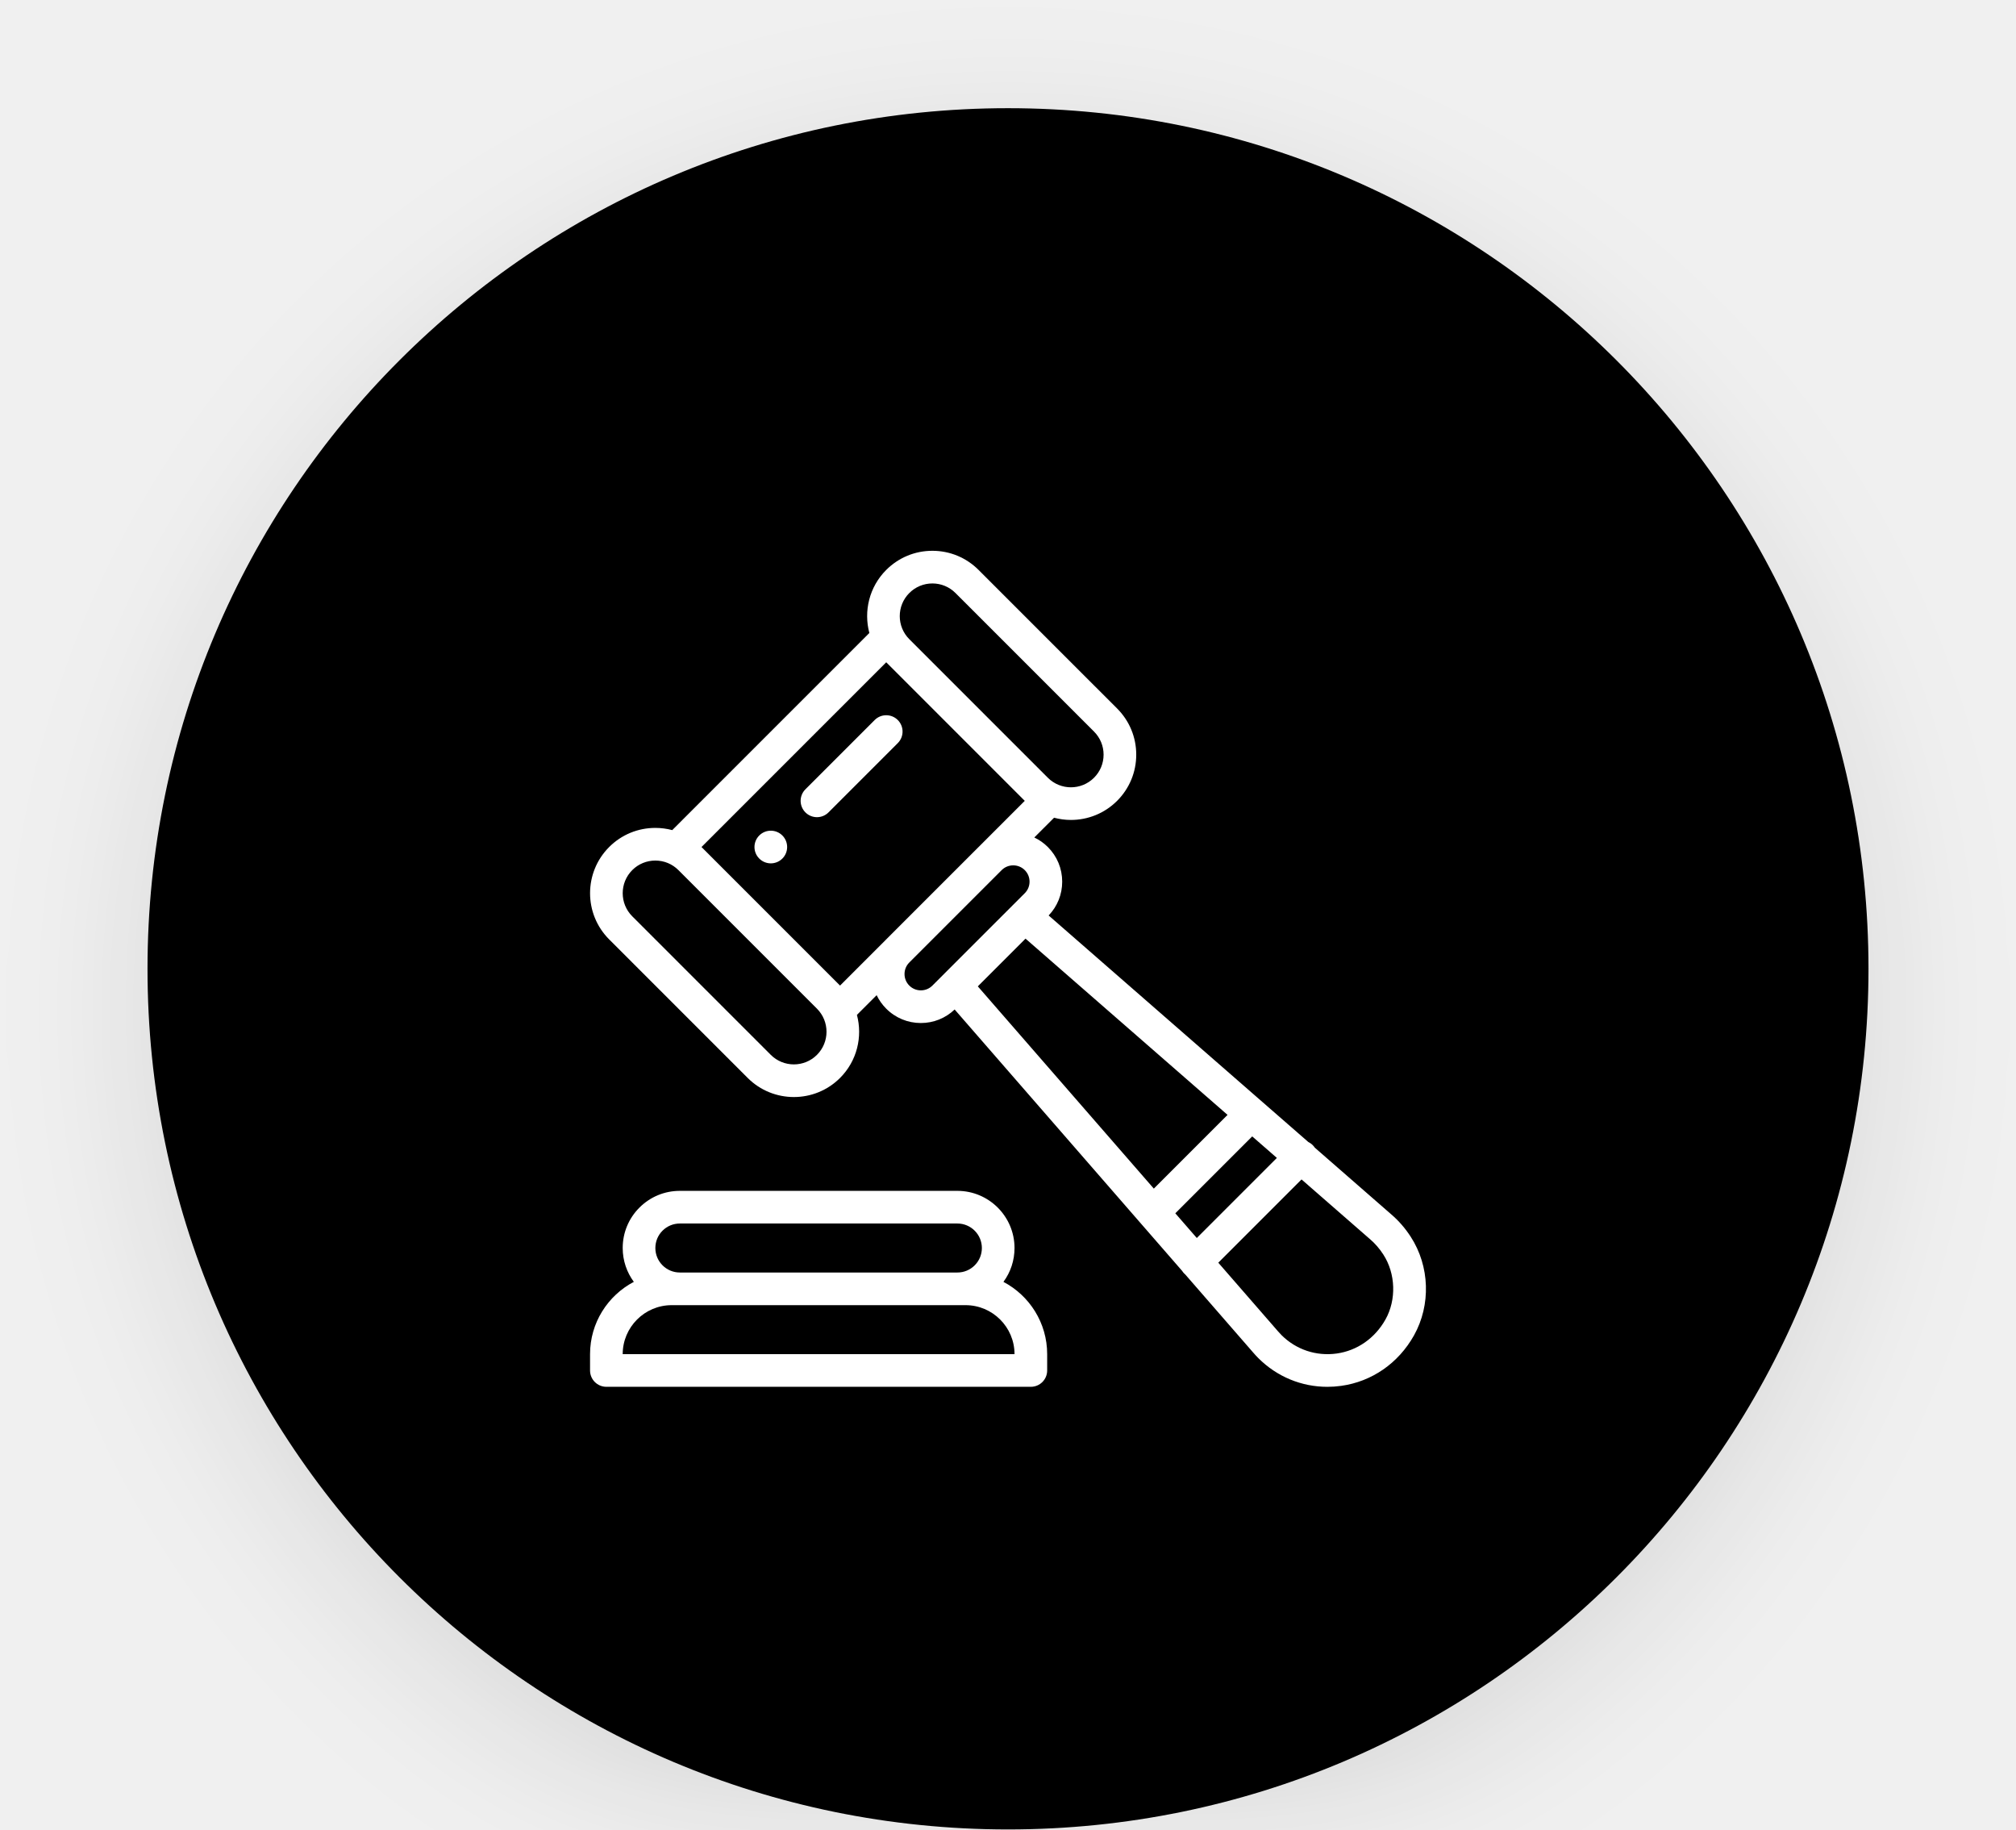
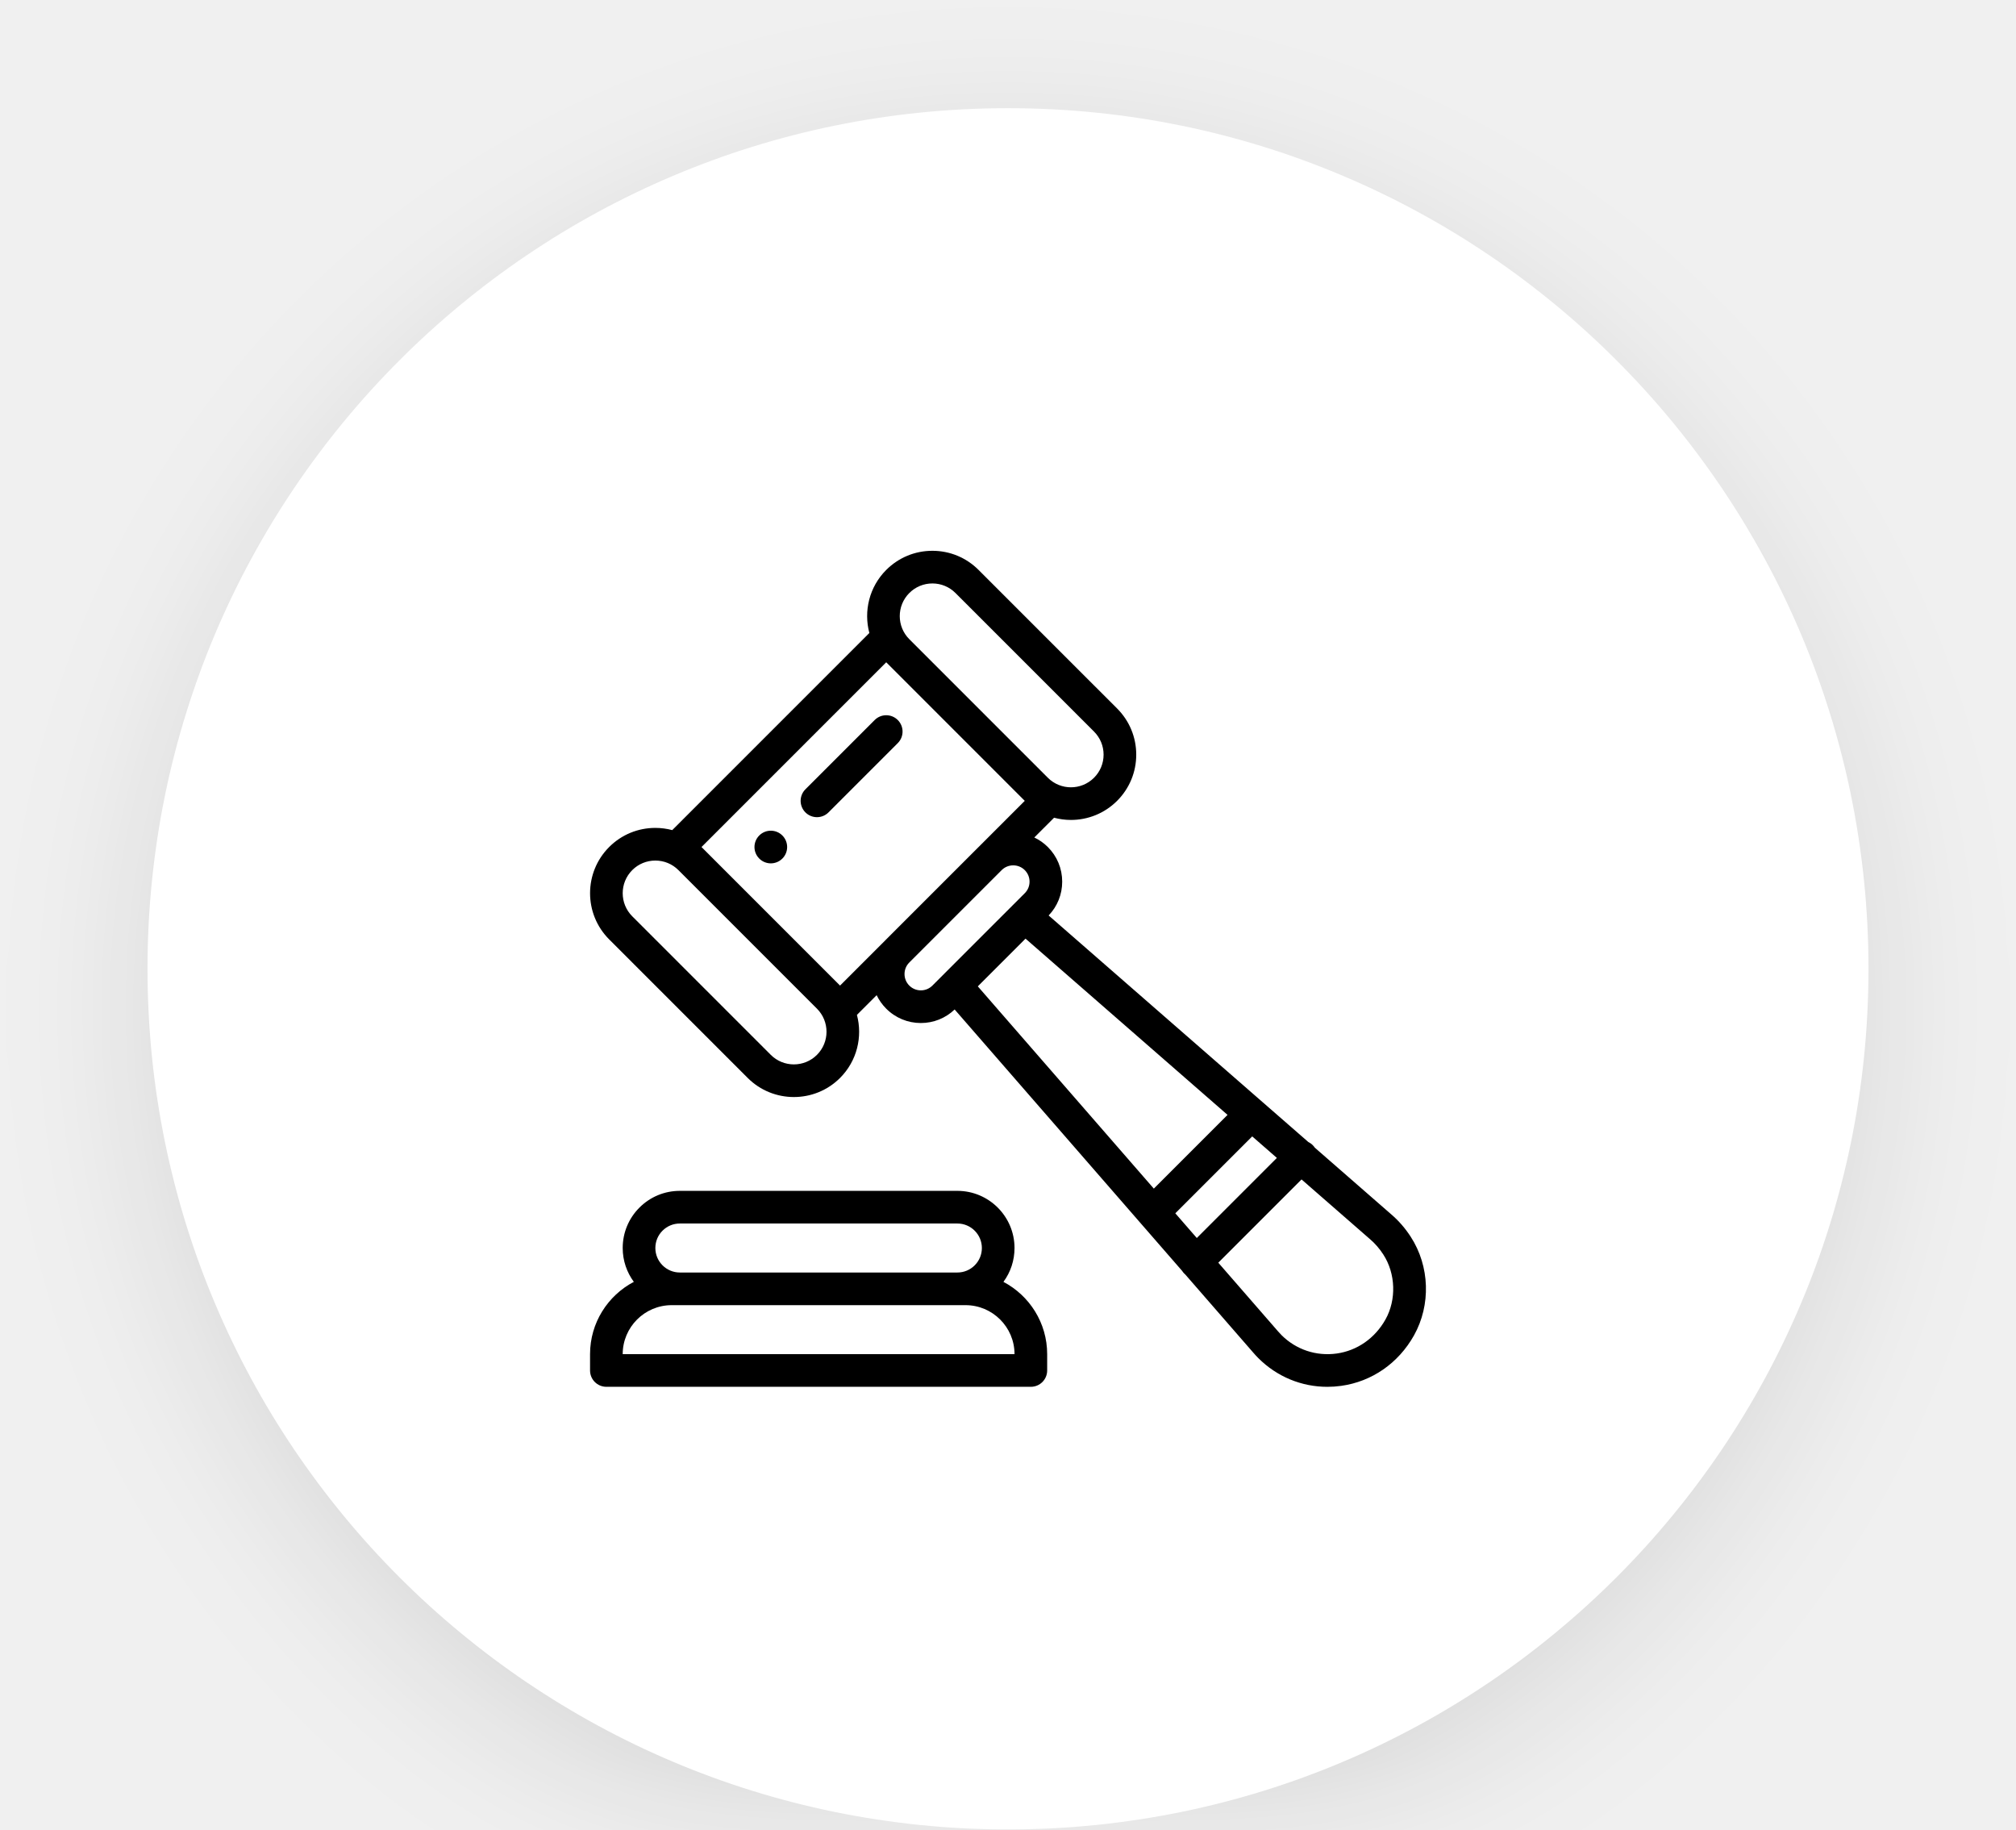
<svg xmlns="http://www.w3.org/2000/svg" width="205" height="186" viewBox="0 0 205 186" fill="none">
  <g filter="url(#filter0_d)">
-     <rect x="15" y="11" width="175" height="175" rx="87.5" fill="black" />
+     <rect x="15" y="11" width="175" height="175" rx="87.5" fill="white" />
  </g>
-   <path fill-rule="evenodd" clip-rule="evenodd" d="M143.455 125.748C142.891 124.874 142.218 124.101 141.455 123.451L133.698 116.685C133.675 116.651 133.651 116.617 133.625 116.583C133.583 116.529 133.537 116.477 133.487 116.428C133.353 116.293 133.2 116.188 133.038 116.109L128.346 112.018L106.633 93.077C107.522 92.148 108.011 90.933 108.011 89.641C108.011 88.309 107.493 87.058 106.551 86.117C106.14 85.707 105.674 85.384 105.175 85.148L107.184 83.139C107.745 83.288 108.322 83.365 108.899 83.365C110.6 83.364 112.3 82.717 113.594 81.423C114.849 80.168 115.54 78.501 115.54 76.727C115.54 74.954 114.849 73.286 113.594 72.031L99.508 57.946C98.253 56.691 96.586 56 94.811 56C93.038 56 91.371 56.691 90.117 57.946C88.383 59.679 87.812 62.141 88.401 64.356L68.358 84.399C67.804 84.251 67.228 84.174 66.639 84.174C64.865 84.174 63.198 84.864 61.944 86.118C59.355 88.707 59.355 92.92 61.944 95.509L76.03 109.595C77.325 110.89 79.026 111.537 80.726 111.537C82.427 111.537 84.127 110.89 85.422 109.595C87.156 107.861 87.727 105.4 87.138 103.185L89.143 101.18C89.384 101.683 89.711 102.147 90.117 102.553C91.057 103.494 92.308 104.012 93.639 104.012C94.93 104.012 96.144 103.523 97.075 102.635L120.202 129.207C120.266 129.306 120.34 129.401 120.427 129.488C120.457 129.518 120.488 129.545 120.52 129.572L127.411 137.49C127.583 137.692 127.766 137.891 127.956 138.081C129.849 139.973 132.349 141 134.973 141C135.436 141 135.903 140.968 136.371 140.903C139.497 140.471 142.198 138.601 143.783 135.772C145.518 132.672 145.389 128.736 143.455 125.748ZM92.465 60.293C93.092 59.666 93.926 59.32 94.812 59.32C95.699 59.32 96.533 59.666 97.16 60.293L111.247 74.379C111.874 75.007 112.22 75.841 112.22 76.727C112.22 77.614 111.874 78.448 111.246 79.075C109.952 80.37 107.846 80.37 106.552 79.075L92.465 64.989L92.465 64.988C91.17 63.694 91.17 61.588 92.465 60.293ZM83.074 107.247C81.78 108.542 79.673 108.542 78.378 107.247L64.292 93.161C62.997 91.867 62.997 89.76 64.292 88.465C64.918 87.839 65.752 87.494 66.639 87.494C67.526 87.494 68.36 87.839 68.986 88.465L83.074 102.553C84.369 103.847 84.369 105.953 83.074 107.247ZM90.064 95.563L85.422 100.205L71.334 86.118L90.117 67.335L104.204 81.423L99.553 86.074L99.55 86.077C99.536 86.09 99.522 86.103 99.508 86.118L90.121 95.504C90.104 95.521 90.087 95.539 90.07 95.556L90.064 95.563ZM95.992 99.026L95.982 99.036L94.813 100.205C94.499 100.519 94.082 100.691 93.639 100.691C93.195 100.691 92.778 100.519 92.464 100.205C92.15 99.891 91.978 99.474 91.978 99.03C91.978 98.595 92.144 98.186 92.444 97.878L101.874 88.448C102.521 87.82 103.566 87.827 104.204 88.465C104.518 88.779 104.691 89.196 104.691 89.641C104.691 90.084 104.519 90.501 104.204 90.814L103.042 91.976L103.018 92L95.992 99.026ZM99.43 100.284L104.282 95.432L124.825 113.351L117.329 120.848L99.43 100.284ZM119.514 123.358L127.333 115.539L129.841 117.726L121.699 125.869L119.514 123.358ZM140.886 134.15C139.814 136.063 138.003 137.326 135.916 137.615C133.834 137.903 131.788 137.217 130.303 135.733C130.176 135.606 130.053 135.473 129.939 135.338L129.932 135.329L129.923 135.319L123.884 128.379L132.349 119.914L139.28 125.96C139.283 125.962 139.286 125.965 139.29 125.968L139.293 125.971L139.296 125.973C139.815 126.414 140.275 126.944 140.666 127.549C141.921 129.489 142.009 132.142 140.886 134.15ZM77.207 84.944C77.855 84.296 78.907 84.296 79.555 84.944C80.204 85.593 80.204 86.644 79.555 87.291C78.907 87.941 77.855 87.941 77.207 87.291C76.558 86.644 76.558 85.593 77.207 84.944ZM103.163 126.887C103.163 128.143 102.768 129.337 102.036 130.329C104.677 131.719 106.483 134.49 106.483 137.677V139.338C106.483 140.254 105.74 140.998 104.823 140.998H61.66C60.743 140.998 60 140.254 60 139.338V137.677C60 134.489 61.808 131.716 64.452 130.327C63.741 129.363 63.32 128.173 63.32 126.887C63.32 125.334 63.925 123.875 65.022 122.778C66.119 121.681 67.578 121.076 69.131 121.076H97.353C100.557 121.076 103.163 123.683 103.163 126.887ZM69.131 124.396C68.465 124.396 67.84 124.655 67.37 125.125C66.899 125.595 66.641 126.221 66.641 126.887C66.641 128.26 67.757 129.377 69.131 129.377H97.353C98.018 129.377 98.644 129.118 99.114 128.648C99.584 128.178 99.843 127.552 99.843 126.886C99.843 125.513 98.726 124.396 97.353 124.396H69.131ZM68.301 132.697C65.555 132.697 63.32 134.931 63.32 137.677H103.163C103.163 134.931 100.929 132.697 98.183 132.697H97.353H69.131H68.301ZM88.944 73.205C89.592 72.557 90.643 72.557 91.292 73.205C91.94 73.854 91.94 74.905 91.292 75.553L84.248 82.597C83.924 82.921 83.499 83.083 83.074 83.083C82.649 83.083 82.224 82.921 81.9 82.597C81.252 81.948 81.252 80.897 81.9 80.249L88.944 73.205Z" fill="white" />
+   <path fill-rule="evenodd" clip-rule="evenodd" d="M143.455 125.748C142.891 124.874 142.218 124.101 141.455 123.451L133.698 116.685C133.675 116.651 133.651 116.617 133.625 116.583C133.583 116.529 133.537 116.477 133.487 116.428C133.353 116.293 133.2 116.188 133.038 116.109L128.346 112.018L106.633 93.077C107.522 92.148 108.011 90.933 108.011 89.641C108.011 88.309 107.493 87.058 106.551 86.117C106.14 85.707 105.674 85.384 105.175 85.148L107.184 83.139C107.745 83.288 108.322 83.365 108.899 83.365C110.6 83.364 112.3 82.717 113.594 81.423C114.849 80.168 115.54 78.501 115.54 76.727C115.54 74.954 114.849 73.286 113.594 72.031L99.508 57.946C98.253 56.691 96.586 56 94.811 56C93.038 56 91.371 56.691 90.117 57.946C88.383 59.679 87.812 62.141 88.401 64.356L68.358 84.399C67.804 84.251 67.228 84.174 66.639 84.174C64.865 84.174 63.198 84.864 61.944 86.118C59.355 88.707 59.355 92.92 61.944 95.509L76.03 109.595C77.325 110.89 79.026 111.537 80.726 111.537C82.427 111.537 84.127 110.89 85.422 109.595C87.156 107.861 87.727 105.4 87.138 103.185L89.143 101.18C89.384 101.683 89.711 102.147 90.117 102.553C91.057 103.494 92.308 104.012 93.639 104.012C94.93 104.012 96.144 103.523 97.075 102.635L120.202 129.207C120.266 129.306 120.34 129.401 120.427 129.488C120.457 129.518 120.488 129.545 120.52 129.572L127.411 137.49C127.583 137.692 127.766 137.891 127.956 138.081C129.849 139.973 132.349 141 134.973 141C135.436 141 135.903 140.968 136.371 140.903C139.497 140.471 142.198 138.601 143.783 135.772C145.518 132.672 145.389 128.736 143.455 125.748ZM92.465 60.293C93.092 59.666 93.926 59.32 94.812 59.32C95.699 59.32 96.533 59.666 97.16 60.293L111.247 74.379C111.874 75.007 112.22 75.841 112.22 76.727C112.22 77.614 111.874 78.448 111.246 79.075C109.952 80.37 107.846 80.37 106.552 79.075L92.465 64.989L92.465 64.988C91.17 63.694 91.17 61.588 92.465 60.293ZM83.074 107.247C81.78 108.542 79.673 108.542 78.378 107.247L64.292 93.161C62.997 91.867 62.997 89.76 64.292 88.465C64.918 87.839 65.752 87.494 66.639 87.494C67.526 87.494 68.36 87.839 68.986 88.465L83.074 102.553C84.369 103.847 84.369 105.953 83.074 107.247ZM90.064 95.563L85.422 100.205L71.334 86.118L90.117 67.335L104.204 81.423L99.553 86.074L99.55 86.077C99.536 86.09 99.522 86.103 99.508 86.118L90.121 95.504C90.104 95.521 90.087 95.539 90.07 95.556L90.064 95.563ZM95.992 99.026L95.982 99.036L94.813 100.205C94.499 100.519 94.082 100.691 93.639 100.691C93.195 100.691 92.778 100.519 92.464 100.205C92.15 99.891 91.978 99.474 91.978 99.03C91.978 98.595 92.144 98.186 92.444 97.878L101.874 88.448C102.521 87.82 103.566 87.827 104.204 88.465C104.518 88.779 104.691 89.196 104.691 89.641C104.691 90.084 104.519 90.501 104.204 90.814L103.042 91.976L103.018 92L95.992 99.026ZM99.43 100.284L104.282 95.432L124.825 113.351L117.329 120.848L99.43 100.284ZM119.514 123.358L127.333 115.539L129.841 117.726L121.699 125.869L119.514 123.358ZM140.886 134.15C139.814 136.063 138.003 137.326 135.916 137.615C133.834 137.903 131.788 137.217 130.303 135.733C130.176 135.606 130.053 135.473 129.939 135.338L129.932 135.329L129.923 135.319L123.884 128.379L132.349 119.914L139.28 125.96C139.283 125.962 139.286 125.965 139.29 125.968L139.293 125.971L139.296 125.973C139.815 126.414 140.275 126.944 140.666 127.549C141.921 129.489 142.009 132.142 140.886 134.15ZM77.207 84.944C77.855 84.296 78.907 84.296 79.555 84.944C80.204 85.593 80.204 86.644 79.555 87.291C78.907 87.941 77.855 87.941 77.207 87.291C76.558 86.644 76.558 85.593 77.207 84.944ZM103.163 126.887C103.163 128.143 102.768 129.337 102.036 130.329C104.677 131.719 106.483 134.49 106.483 137.677V139.338C106.483 140.254 105.74 140.998 104.823 140.998H61.66C60.743 140.998 60 140.254 60 139.338V137.677C60 134.489 61.808 131.716 64.452 130.327C63.741 129.363 63.32 128.173 63.32 126.887C63.32 125.334 63.925 123.875 65.022 122.778C66.119 121.681 67.578 121.076 69.131 121.076H97.353C100.557 121.076 103.163 123.683 103.163 126.887ZM69.131 124.396C68.465 124.396 67.84 124.655 67.37 125.125C66.899 125.595 66.641 126.221 66.641 126.887C66.641 128.26 67.757 129.377 69.131 129.377H97.353C98.018 129.377 98.644 129.118 99.114 128.648C99.584 128.178 99.843 127.552 99.843 126.886C99.843 125.513 98.726 124.396 97.353 124.396H69.131ZM68.301 132.697C65.555 132.697 63.32 134.931 63.32 137.677H103.163C103.163 134.931 100.929 132.697 98.183 132.697H97.353H69.131H68.301ZM88.944 73.205C89.592 72.557 90.643 72.557 91.292 73.205C91.94 73.854 91.94 74.905 91.292 75.553L84.248 82.597C83.924 82.921 83.499 83.083 83.074 83.083C82.649 83.083 82.224 82.921 81.9 82.597C81.252 81.948 81.252 80.897 81.9 80.249L88.944 73.205Z" fill="black" />
  <defs>
    <filter id="filter0_d" x="0" y="0" width="205" height="205" filterUnits="userSpaceOnUse" color-interpolation-filters="sRGB">
      <feFlood flood-opacity="0" result="BackgroundImageFix" />
      <feColorMatrix in="SourceAlpha" type="matrix" values="0 0 0 0 0 0 0 0 0 0 0 0 0 0 0 0 0 0 127 0" />
      <feOffset dy="4" />
      <feGaussianBlur stdDeviation="7.5" />
      <feColorMatrix type="matrix" values="0 0 0 0 0 0 0 0 0 0 0 0 0 0 0 0 0 0 0.1 0" />
      <feBlend mode="normal" in2="BackgroundImageFix" result="effect1_dropShadow" />
      <feBlend mode="normal" in="SourceGraphic" in2="effect1_dropShadow" result="shape" />
    </filter>
  </defs>
</svg>
